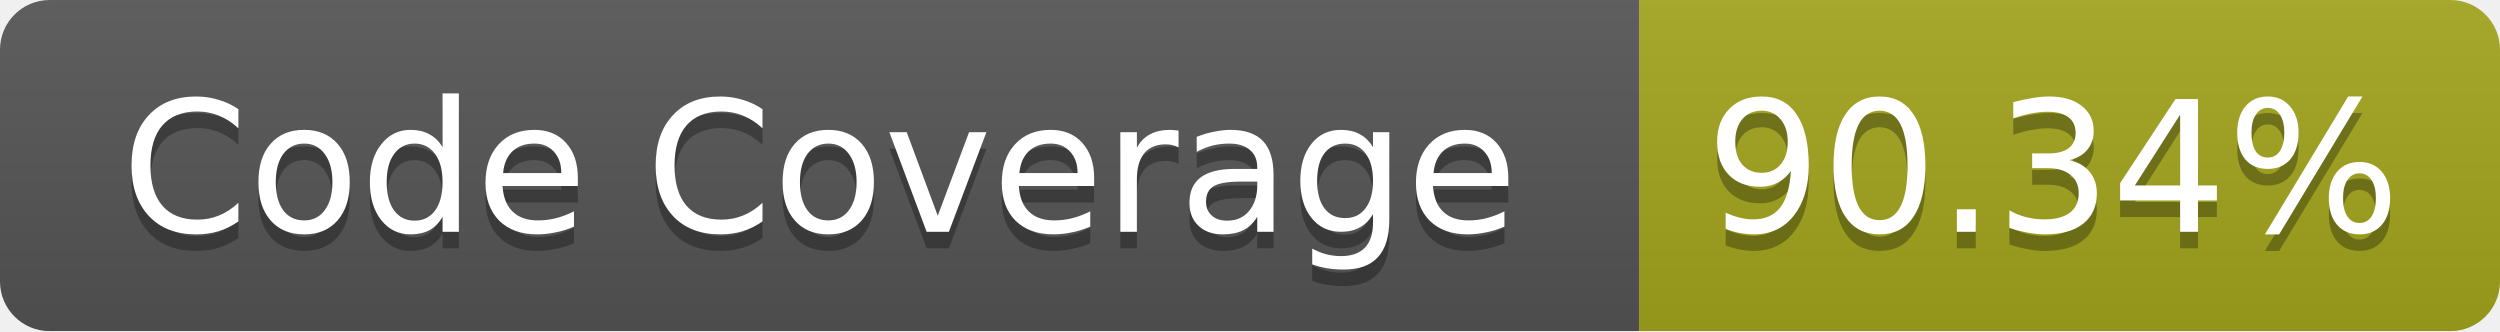
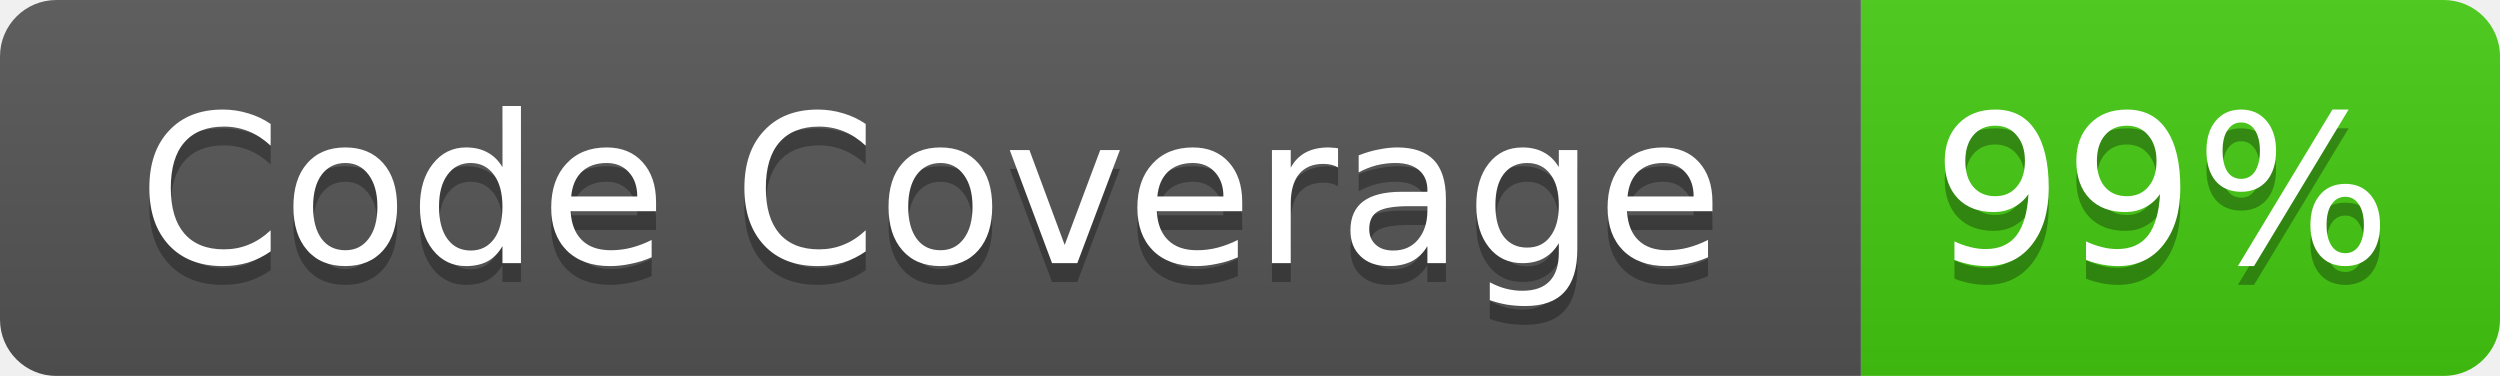
- <svg xmlns="http://www.w3.org/2000/svg" width="151" height="20">
+ <svg xmlns="http://www.w3.org/2000/svg" width="133" height="20">
  <linearGradient id="b" x2="0" y2="100%">
    <stop offset="0" stop-color="#bbb" stop-opacity=".1" />
    <stop offset="1" stop-opacity=".1" />
  </linearGradient>
  <mask id="a">
-     <rect width="151" height="20" rx="3" fill="#fff" />
+     <rect width="133" height="20" rx="3" fill="#fff" />
  </mask>
  <g mask="url(#a)">
    <path fill="#555" d="M0 0h99v20H0z" />
-     <path fill="#A4A61D" d="M99 0h52v20H99z" />
-     <path fill="url(#b)" d="M0 0h151v20H0z" />
+     <path fill="#4C1" d="M99 0h34v20H99z" />
+     <path fill="url(#b)" d="M0 0h133v20H0z" />
  </g>
  <g fill="#fff" text-anchor="middle" font-family="Verdana,DejaVu Sans,Geneva,sans-serif" font-size="11">
    <text x="49.5" y="15" fill="#010101" fill-opacity=".3">Code Coverage</text>
    <text x="49.5" y="14">Code Coverage</text>
-     <text x="124" y="15" fill="#010101" fill-opacity=".3">90.34%</text>
-     <text x="124" y="14">90.34%</text>
+     <text x="115" y="15" fill="#010101" fill-opacity=".3">99%</text>
+     <text x="115" y="14">99%</text>
  </g>
</svg>
